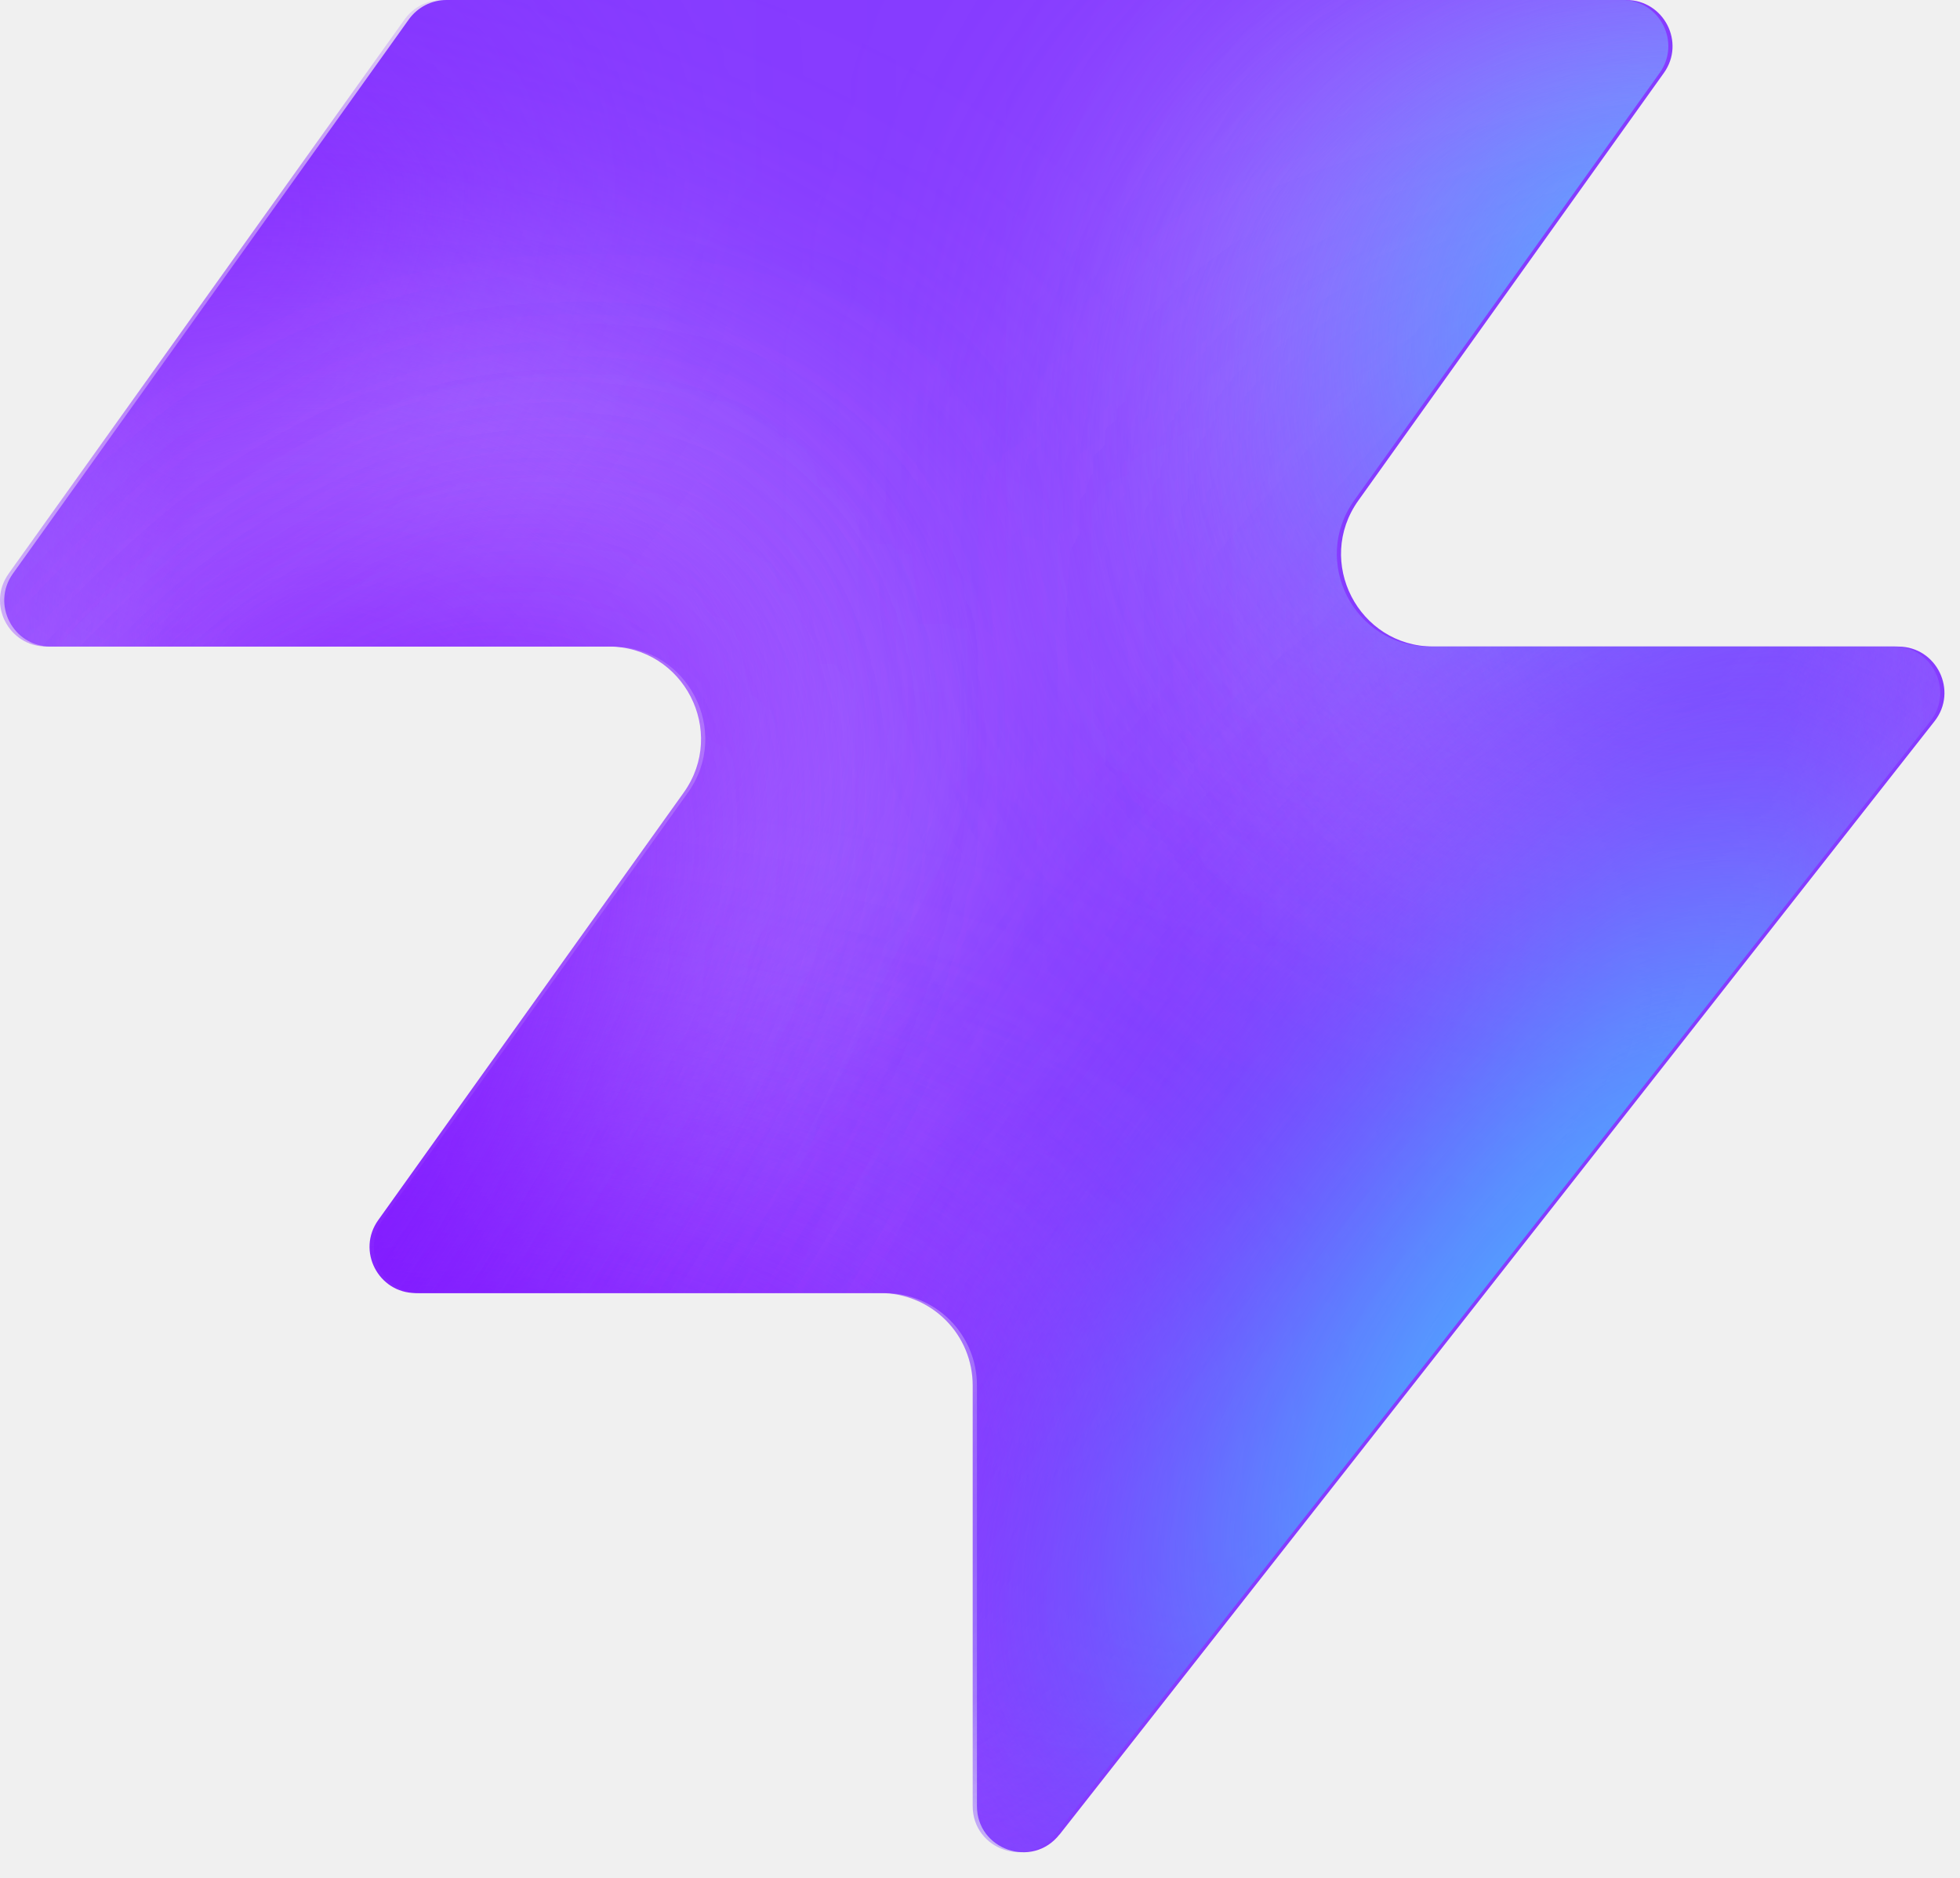
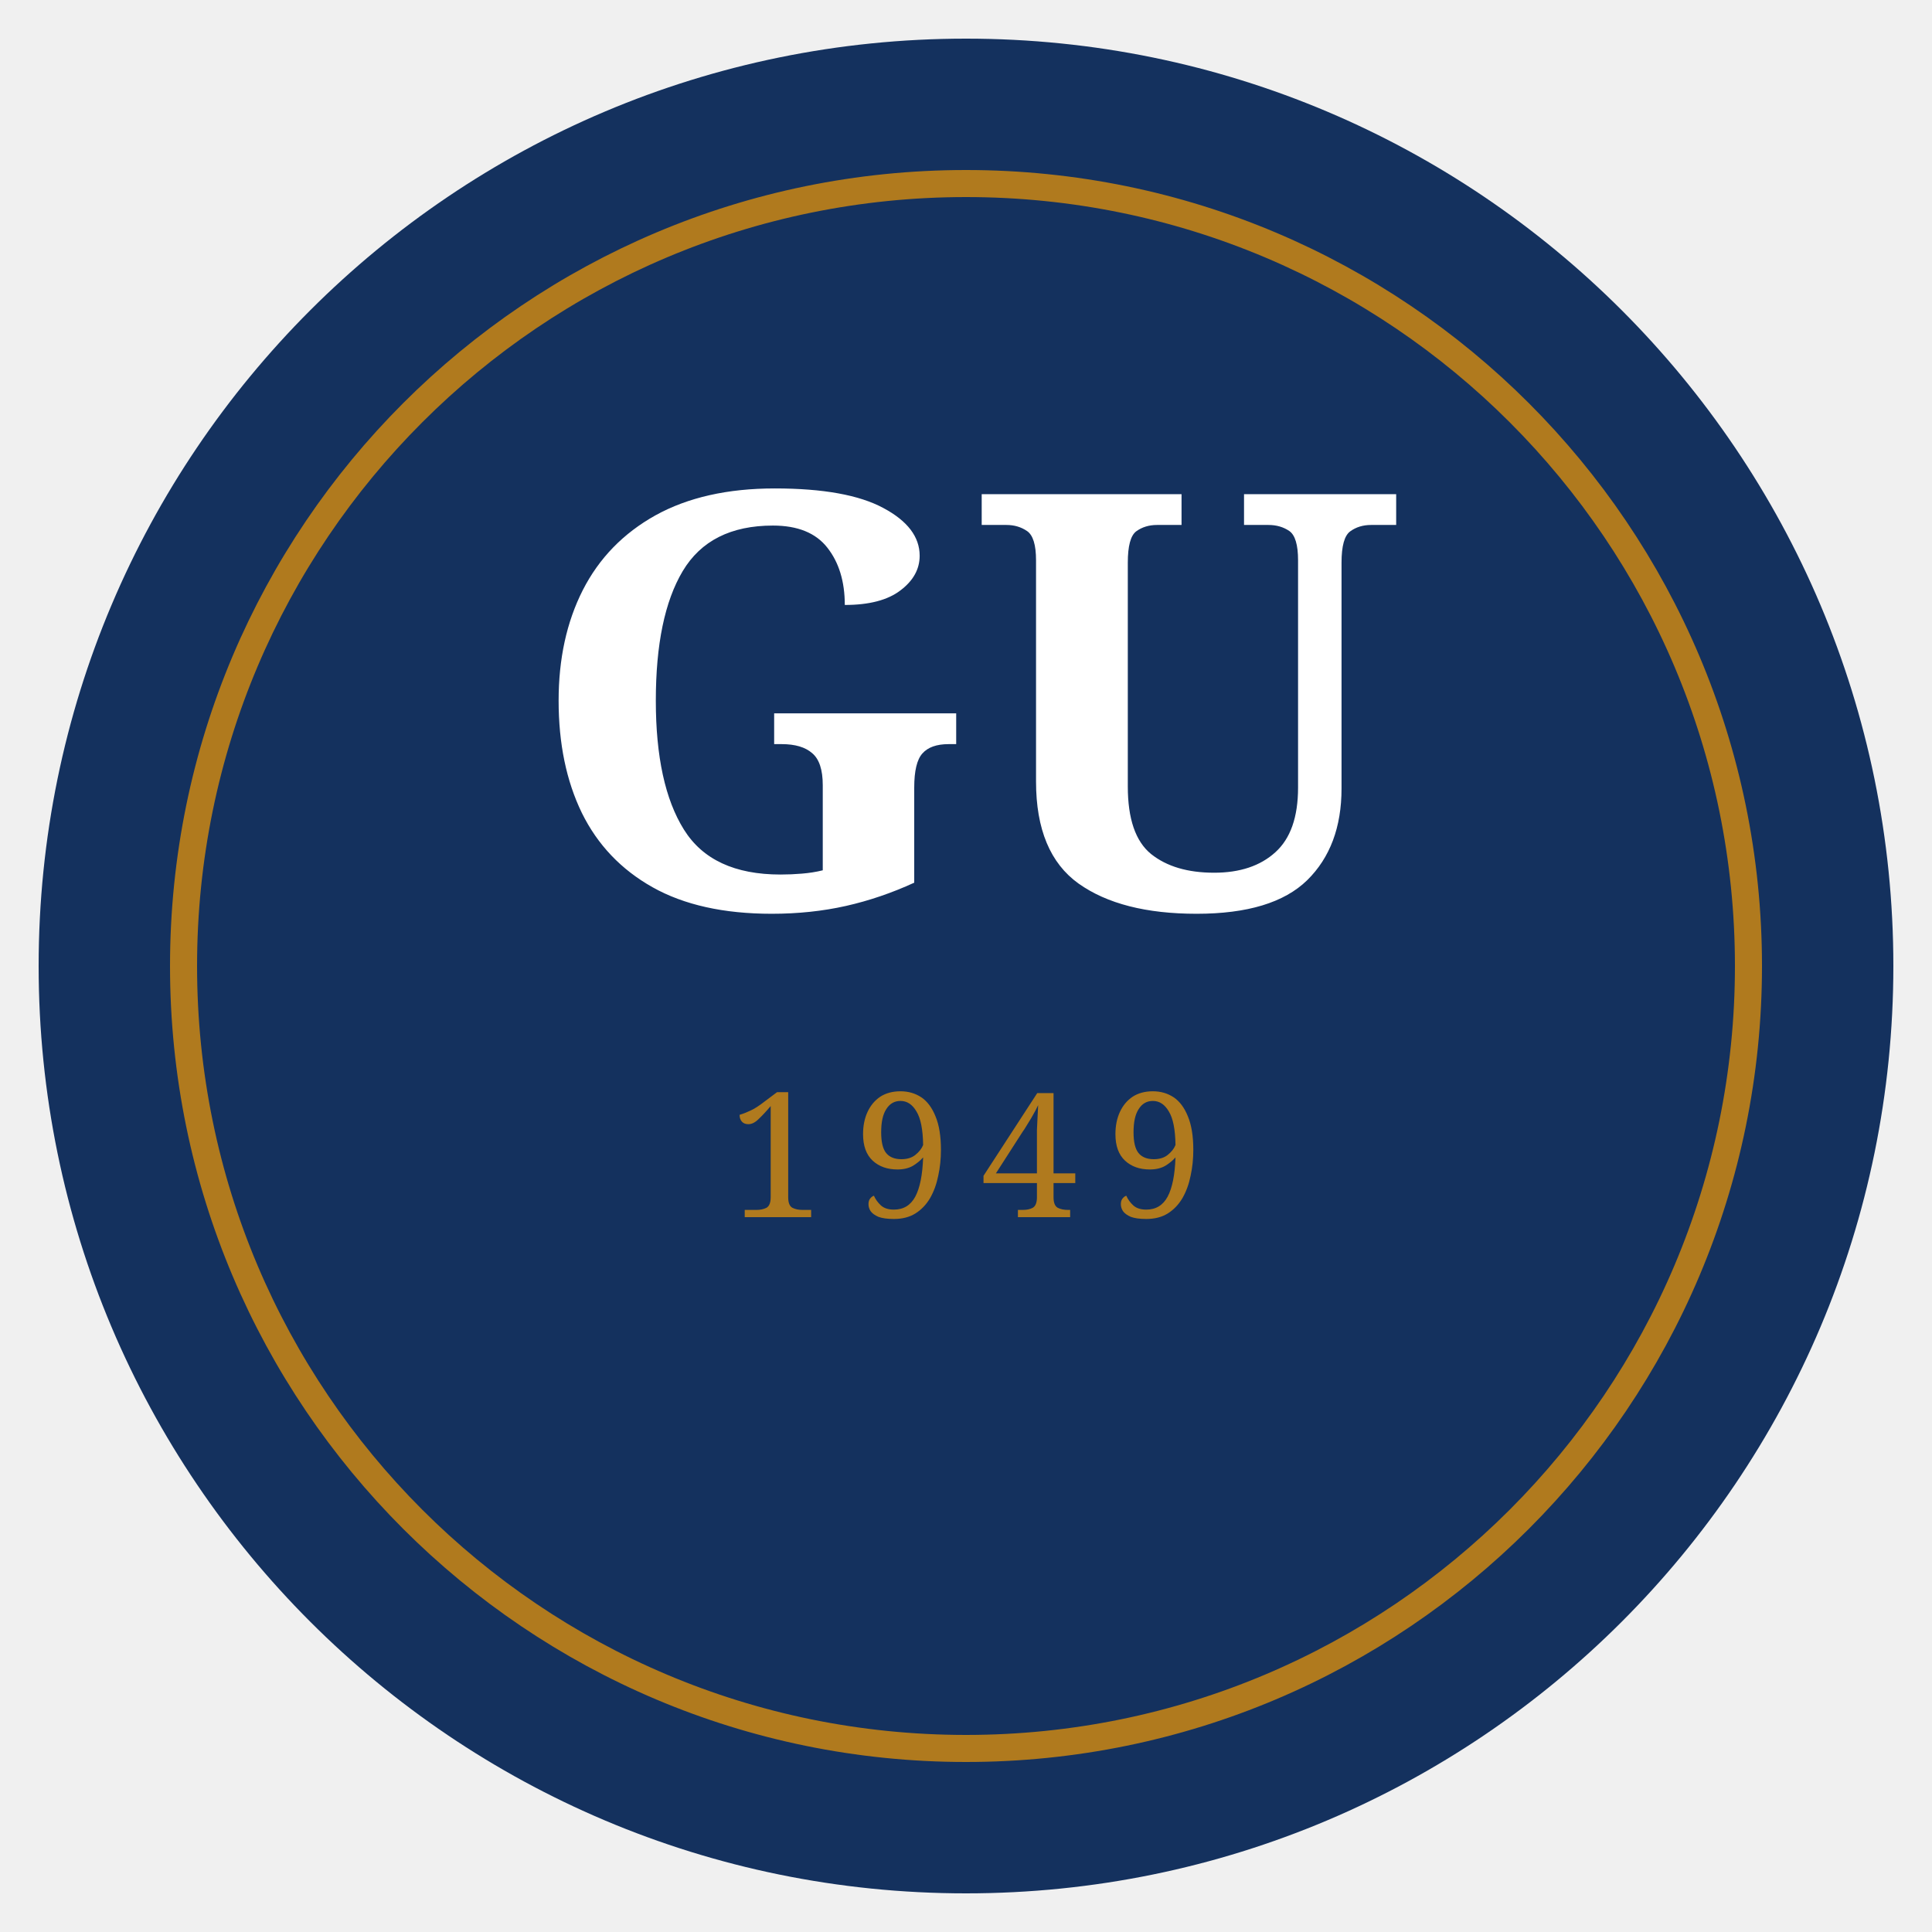
- <svg xmlns="http://www.w3.org/2000/svg" width="48" height="46" fill="none" viewBox="0 0 48 46">
-   <path fill="#863bff" d="M25.946 44.938c-.664.845-2.021.375-2.021-.698V33.937a2.26 2.26 0 0 0-2.262-2.262H10.287c-.92 0-1.456-1.04-.92-1.788l7.48-10.471c1.07-1.497 0-3.578-1.842-3.578H1.237c-.92 0-1.456-1.04-.92-1.788L10.013.474c.214-.297.556-.474.92-.474h28.894c.92 0 1.456 1.04.92 1.788l-7.48 10.471c-1.07 1.498 0 3.579 1.842 3.579h11.377c.943 0 1.473 1.088.89 1.83L25.947 44.94z" style="fill:#863bff;fill:color(display-p3 .525 .23 1);fill-opacity:1" />
-   <mask id="a" width="48" height="46" x="0" y="0" maskUnits="userSpaceOnUse" style="mask-type:alpha">
-     <path fill="#000" d="M25.842 44.938c-.664.844-2.021.375-2.021-.698V33.937a2.26 2.26 0 0 0-2.262-2.262H10.183c-.92 0-1.456-1.04-.92-1.788l7.48-10.471c1.07-1.498 0-3.579-1.842-3.579H1.133c-.92 0-1.456-1.04-.92-1.787L9.91.473c.214-.297.556-.474.92-.474h28.894c.92 0 1.456 1.04.92 1.788l-7.48 10.471c-1.07 1.498 0 3.578 1.842 3.578h11.377c.943 0 1.473 1.088.89 1.832L25.843 44.94z" style="fill:#000;fill-opacity:1" />
-   </mask>
-   <g mask="url(#a)">
-     <g filter="url(#b)">
-       <ellipse cx="5.508" cy="14.704" fill="#ede6ff" rx="5.508" ry="14.704" style="fill:#ede6ff;fill:color(display-p3 .927 .903 1);fill-opacity:1" transform="matrix(.00324 1 1 -.00324 -4.47 31.516)" />
-     </g>
-     <g filter="url(#c)">
-       <ellipse cx="10.399" cy="29.851" fill="#ede6ff" rx="10.399" ry="29.851" style="fill:#ede6ff;fill:color(display-p3 .927 .903 1);fill-opacity:1" transform="matrix(.00324 1 1 -.00324 -39.328 7.883)" />
-     </g>
-     <g filter="url(#d)">
-       <ellipse cx="5.508" cy="30.487" fill="#7e14ff" rx="5.508" ry="30.487" style="fill:#7e14ff;fill:color(display-p3 .492 .077 1);fill-opacity:1" transform="rotate(89.814 -25.913 -14.639)scale(1 -1)" />
-     </g>
-     <g filter="url(#e)">
-       <ellipse cx="5.508" cy="30.599" fill="#7e14ff" rx="5.508" ry="30.599" style="fill:#7e14ff;fill:color(display-p3 .492 .077 1);fill-opacity:1" transform="rotate(89.814 -32.644 -3.334)scale(1 -1)" />
-     </g>
-     <g filter="url(#f)">
-       <ellipse cx="5.508" cy="30.599" fill="#7e14ff" rx="5.508" ry="30.599" style="fill:#7e14ff;fill:color(display-p3 .492 .077 1);fill-opacity:1" transform="matrix(.00324 1 1 -.00324 -34.34 30.47)" />
-     </g>
-     <g filter="url(#g)">
-       <ellipse cx="14.072" cy="22.078" fill="#ede6ff" rx="14.072" ry="22.078" style="fill:#ede6ff;fill:color(display-p3 .927 .903 1);fill-opacity:1" transform="rotate(93.35 24.506 48.493)scale(-1 1)" />
-     </g>
-     <g filter="url(#h)">
-       <ellipse cx="3.47" cy="21.501" fill="#7e14ff" rx="3.47" ry="21.501" style="fill:#7e14ff;fill:color(display-p3 .492 .077 1);fill-opacity:1" transform="rotate(89.009 28.708 47.59)scale(-1 1)" />
-     </g>
-     <g filter="url(#i)">
-       <ellipse cx="3.47" cy="21.501" fill="#7e14ff" rx="3.47" ry="21.501" style="fill:#7e14ff;fill:color(display-p3 .492 .077 1);fill-opacity:1" transform="rotate(89.009 28.708 47.59)scale(-1 1)" />
-     </g>
-     <g filter="url(#j)">
-       <ellipse cx=".387" cy="8.972" fill="#7e14ff" rx="4.407" ry="29.108" style="fill:#7e14ff;fill:color(display-p3 .492 .077 1);fill-opacity:1" transform="rotate(39.51 .387 8.972)" />
-     </g>
-     <g filter="url(#k)">
-       <ellipse cx="47.523" cy="-6.092" fill="#7e14ff" rx="4.407" ry="29.108" style="fill:#7e14ff;fill:color(display-p3 .492 .077 1);fill-opacity:1" transform="rotate(37.892 47.523 -6.092)" />
-     </g>
-     <g filter="url(#l)">
-       <ellipse cx="41.412" cy="6.333" fill="#47bfff" rx="5.971" ry="9.665" style="fill:#47bfff;fill:color(display-p3 .28 .748 1);fill-opacity:1" transform="rotate(37.892 41.412 6.333)" />
-     </g>
-     <g filter="url(#m)">
-       <ellipse cx="-1.879" cy="38.332" fill="#7e14ff" rx="4.407" ry="29.108" style="fill:#7e14ff;fill:color(display-p3 .492 .077 1);fill-opacity:1" transform="rotate(37.892 -1.88 38.332)" />
-     </g>
-     <g filter="url(#n)">
-       <ellipse cx="-1.879" cy="38.332" fill="#7e14ff" rx="4.407" ry="29.108" style="fill:#7e14ff;fill:color(display-p3 .492 .077 1);fill-opacity:1" transform="rotate(37.892 -1.88 38.332)" />
-     </g>
-     <g filter="url(#o)">
-       <ellipse cx="35.651" cy="29.907" fill="#7e14ff" rx="4.407" ry="29.108" style="fill:#7e14ff;fill:color(display-p3 .492 .077 1);fill-opacity:1" transform="rotate(37.892 35.651 29.907)" />
-     </g>
-     <g filter="url(#p)">
-       <ellipse cx="38.418" cy="32.4" fill="#47bfff" rx="5.971" ry="15.297" style="fill:#47bfff;fill:color(display-p3 .28 .748 1);fill-opacity:1" transform="rotate(37.892 38.418 32.4)" />
-     </g>
-   </g>
-   <defs>
-     <filter id="b" width="60.045" height="41.654" x="-19.77" y="16.149" color-interpolation-filters="sRGB" filterUnits="userSpaceOnUse">
-       <feFlood flood-opacity="0" result="BackgroundImageFix" />
-       <feBlend in="SourceGraphic" in2="BackgroundImageFix" result="shape" />
-       <feGaussianBlur result="effect1_foregroundBlur_2002_17158" stdDeviation="7.659" />
-     </filter>
-     <filter id="c" width="90.34" height="51.437" x="-54.613" y="-7.533" color-interpolation-filters="sRGB" filterUnits="userSpaceOnUse">
-       <feFlood flood-opacity="0" result="BackgroundImageFix" />
-       <feBlend in="SourceGraphic" in2="BackgroundImageFix" result="shape" />
-       <feGaussianBlur result="effect1_foregroundBlur_2002_17158" stdDeviation="7.659" />
-     </filter>
-     <filter id="d" width="79.355" height="29.4" x="-49.64" y="2.03" color-interpolation-filters="sRGB" filterUnits="userSpaceOnUse">
-       <feFlood flood-opacity="0" result="BackgroundImageFix" />
-       <feBlend in="SourceGraphic" in2="BackgroundImageFix" result="shape" />
-       <feGaussianBlur result="effect1_foregroundBlur_2002_17158" stdDeviation="4.596" />
-     </filter>
-     <filter id="e" width="79.579" height="29.4" x="-45.045" y="20.029" color-interpolation-filters="sRGB" filterUnits="userSpaceOnUse">
-       <feFlood flood-opacity="0" result="BackgroundImageFix" />
-       <feBlend in="SourceGraphic" in2="BackgroundImageFix" result="shape" />
-       <feGaussianBlur result="effect1_foregroundBlur_2002_17158" stdDeviation="4.596" />
-     </filter>
-     <filter id="f" width="79.579" height="29.4" x="-43.513" y="21.178" color-interpolation-filters="sRGB" filterUnits="userSpaceOnUse">
-       <feFlood flood-opacity="0" result="BackgroundImageFix" />
-       <feBlend in="SourceGraphic" in2="BackgroundImageFix" result="shape" />
-       <feGaussianBlur result="effect1_foregroundBlur_2002_17158" stdDeviation="4.596" />
-     </filter>
-     <filter id="g" width="74.749" height="58.852" x="15.756" y="-17.901" color-interpolation-filters="sRGB" filterUnits="userSpaceOnUse">
-       <feFlood flood-opacity="0" result="BackgroundImageFix" />
-       <feBlend in="SourceGraphic" in2="BackgroundImageFix" result="shape" />
-       <feGaussianBlur result="effect1_foregroundBlur_2002_17158" stdDeviation="7.659" />
-     </filter>
-     <filter id="h" width="61.377" height="25.362" x="23.548" y="2.284" color-interpolation-filters="sRGB" filterUnits="userSpaceOnUse">
-       <feFlood flood-opacity="0" result="BackgroundImageFix" />
-       <feBlend in="SourceGraphic" in2="BackgroundImageFix" result="shape" />
-       <feGaussianBlur result="effect1_foregroundBlur_2002_17158" stdDeviation="4.596" />
-     </filter>
-     <filter id="i" width="61.377" height="25.362" x="23.548" y="2.284" color-interpolation-filters="sRGB" filterUnits="userSpaceOnUse">
-       <feFlood flood-opacity="0" result="BackgroundImageFix" />
-       <feBlend in="SourceGraphic" in2="BackgroundImageFix" result="shape" />
-       <feGaussianBlur result="effect1_foregroundBlur_2002_17158" stdDeviation="4.596" />
-     </filter>
-     <filter id="j" width="56.045" height="63.649" x="-27.636" y="-22.853" color-interpolation-filters="sRGB" filterUnits="userSpaceOnUse">
-       <feFlood flood-opacity="0" result="BackgroundImageFix" />
-       <feBlend in="SourceGraphic" in2="BackgroundImageFix" result="shape" />
-       <feGaussianBlur result="effect1_foregroundBlur_2002_17158" stdDeviation="4.596" />
-     </filter>
-     <filter id="k" width="54.814" height="64.646" x="20.116" y="-38.415" color-interpolation-filters="sRGB" filterUnits="userSpaceOnUse">
-       <feFlood flood-opacity="0" result="BackgroundImageFix" />
-       <feBlend in="SourceGraphic" in2="BackgroundImageFix" result="shape" />
-       <feGaussianBlur result="effect1_foregroundBlur_2002_17158" stdDeviation="4.596" />
-     </filter>
-     <filter id="l" width="33.541" height="35.313" x="24.641" y="-11.323" color-interpolation-filters="sRGB" filterUnits="userSpaceOnUse">
-       <feFlood flood-opacity="0" result="BackgroundImageFix" />
-       <feBlend in="SourceGraphic" in2="BackgroundImageFix" result="shape" />
-       <feGaussianBlur result="effect1_foregroundBlur_2002_17158" stdDeviation="4.596" />
-     </filter>
-     <filter id="m" width="54.814" height="64.646" x="-29.286" y="6.009" color-interpolation-filters="sRGB" filterUnits="userSpaceOnUse">
-       <feFlood flood-opacity="0" result="BackgroundImageFix" />
-       <feBlend in="SourceGraphic" in2="BackgroundImageFix" result="shape" />
-       <feGaussianBlur result="effect1_foregroundBlur_2002_17158" stdDeviation="4.596" />
-     </filter>
-     <filter id="n" width="54.814" height="64.646" x="-29.286" y="6.009" color-interpolation-filters="sRGB" filterUnits="userSpaceOnUse">
-       <feFlood flood-opacity="0" result="BackgroundImageFix" />
-       <feBlend in="SourceGraphic" in2="BackgroundImageFix" result="shape" />
-       <feGaussianBlur result="effect1_foregroundBlur_2002_17158" stdDeviation="4.596" />
-     </filter>
-     <filter id="o" width="54.814" height="64.646" x="8.244" y="-2.416" color-interpolation-filters="sRGB" filterUnits="userSpaceOnUse">
-       <feFlood flood-opacity="0" result="BackgroundImageFix" />
-       <feBlend in="SourceGraphic" in2="BackgroundImageFix" result="shape" />
-       <feGaussianBlur result="effect1_foregroundBlur_2002_17158" stdDeviation="4.596" />
-     </filter>
-     <filter id="p" width="39.409" height="43.623" x="18.713" y="10.588" color-interpolation-filters="sRGB" filterUnits="userSpaceOnUse">
-       <feFlood flood-opacity="0" result="BackgroundImageFix" />
-       <feBlend in="SourceGraphic" in2="BackgroundImageFix" result="shape" />
-       <feGaussianBlur result="effect1_foregroundBlur_2002_17158" stdDeviation="4.596" />
-     </filter>
-   </defs>
+ <svg xmlns="http://www.w3.org/2000/svg" viewBox="0 0 100 100">
+   <circle cx="50" cy="50" r="48" fill="#14315E" />
+   <circle cx="50" cy="50" r="40.5" fill="none" stroke="#B07A1E" stroke-width="1.4" />
+   <text x="50" y="47" text-anchor="middle" font-family="Georgia,serif" font-size="30" font-weight="700" fill="#fff">GU</text>
+   <text x="50" y="63" text-anchor="middle" font-family="Georgia,serif" font-size="9" letter-spacing="1.5" fill="#B07A1E">1949</text>
</svg>
